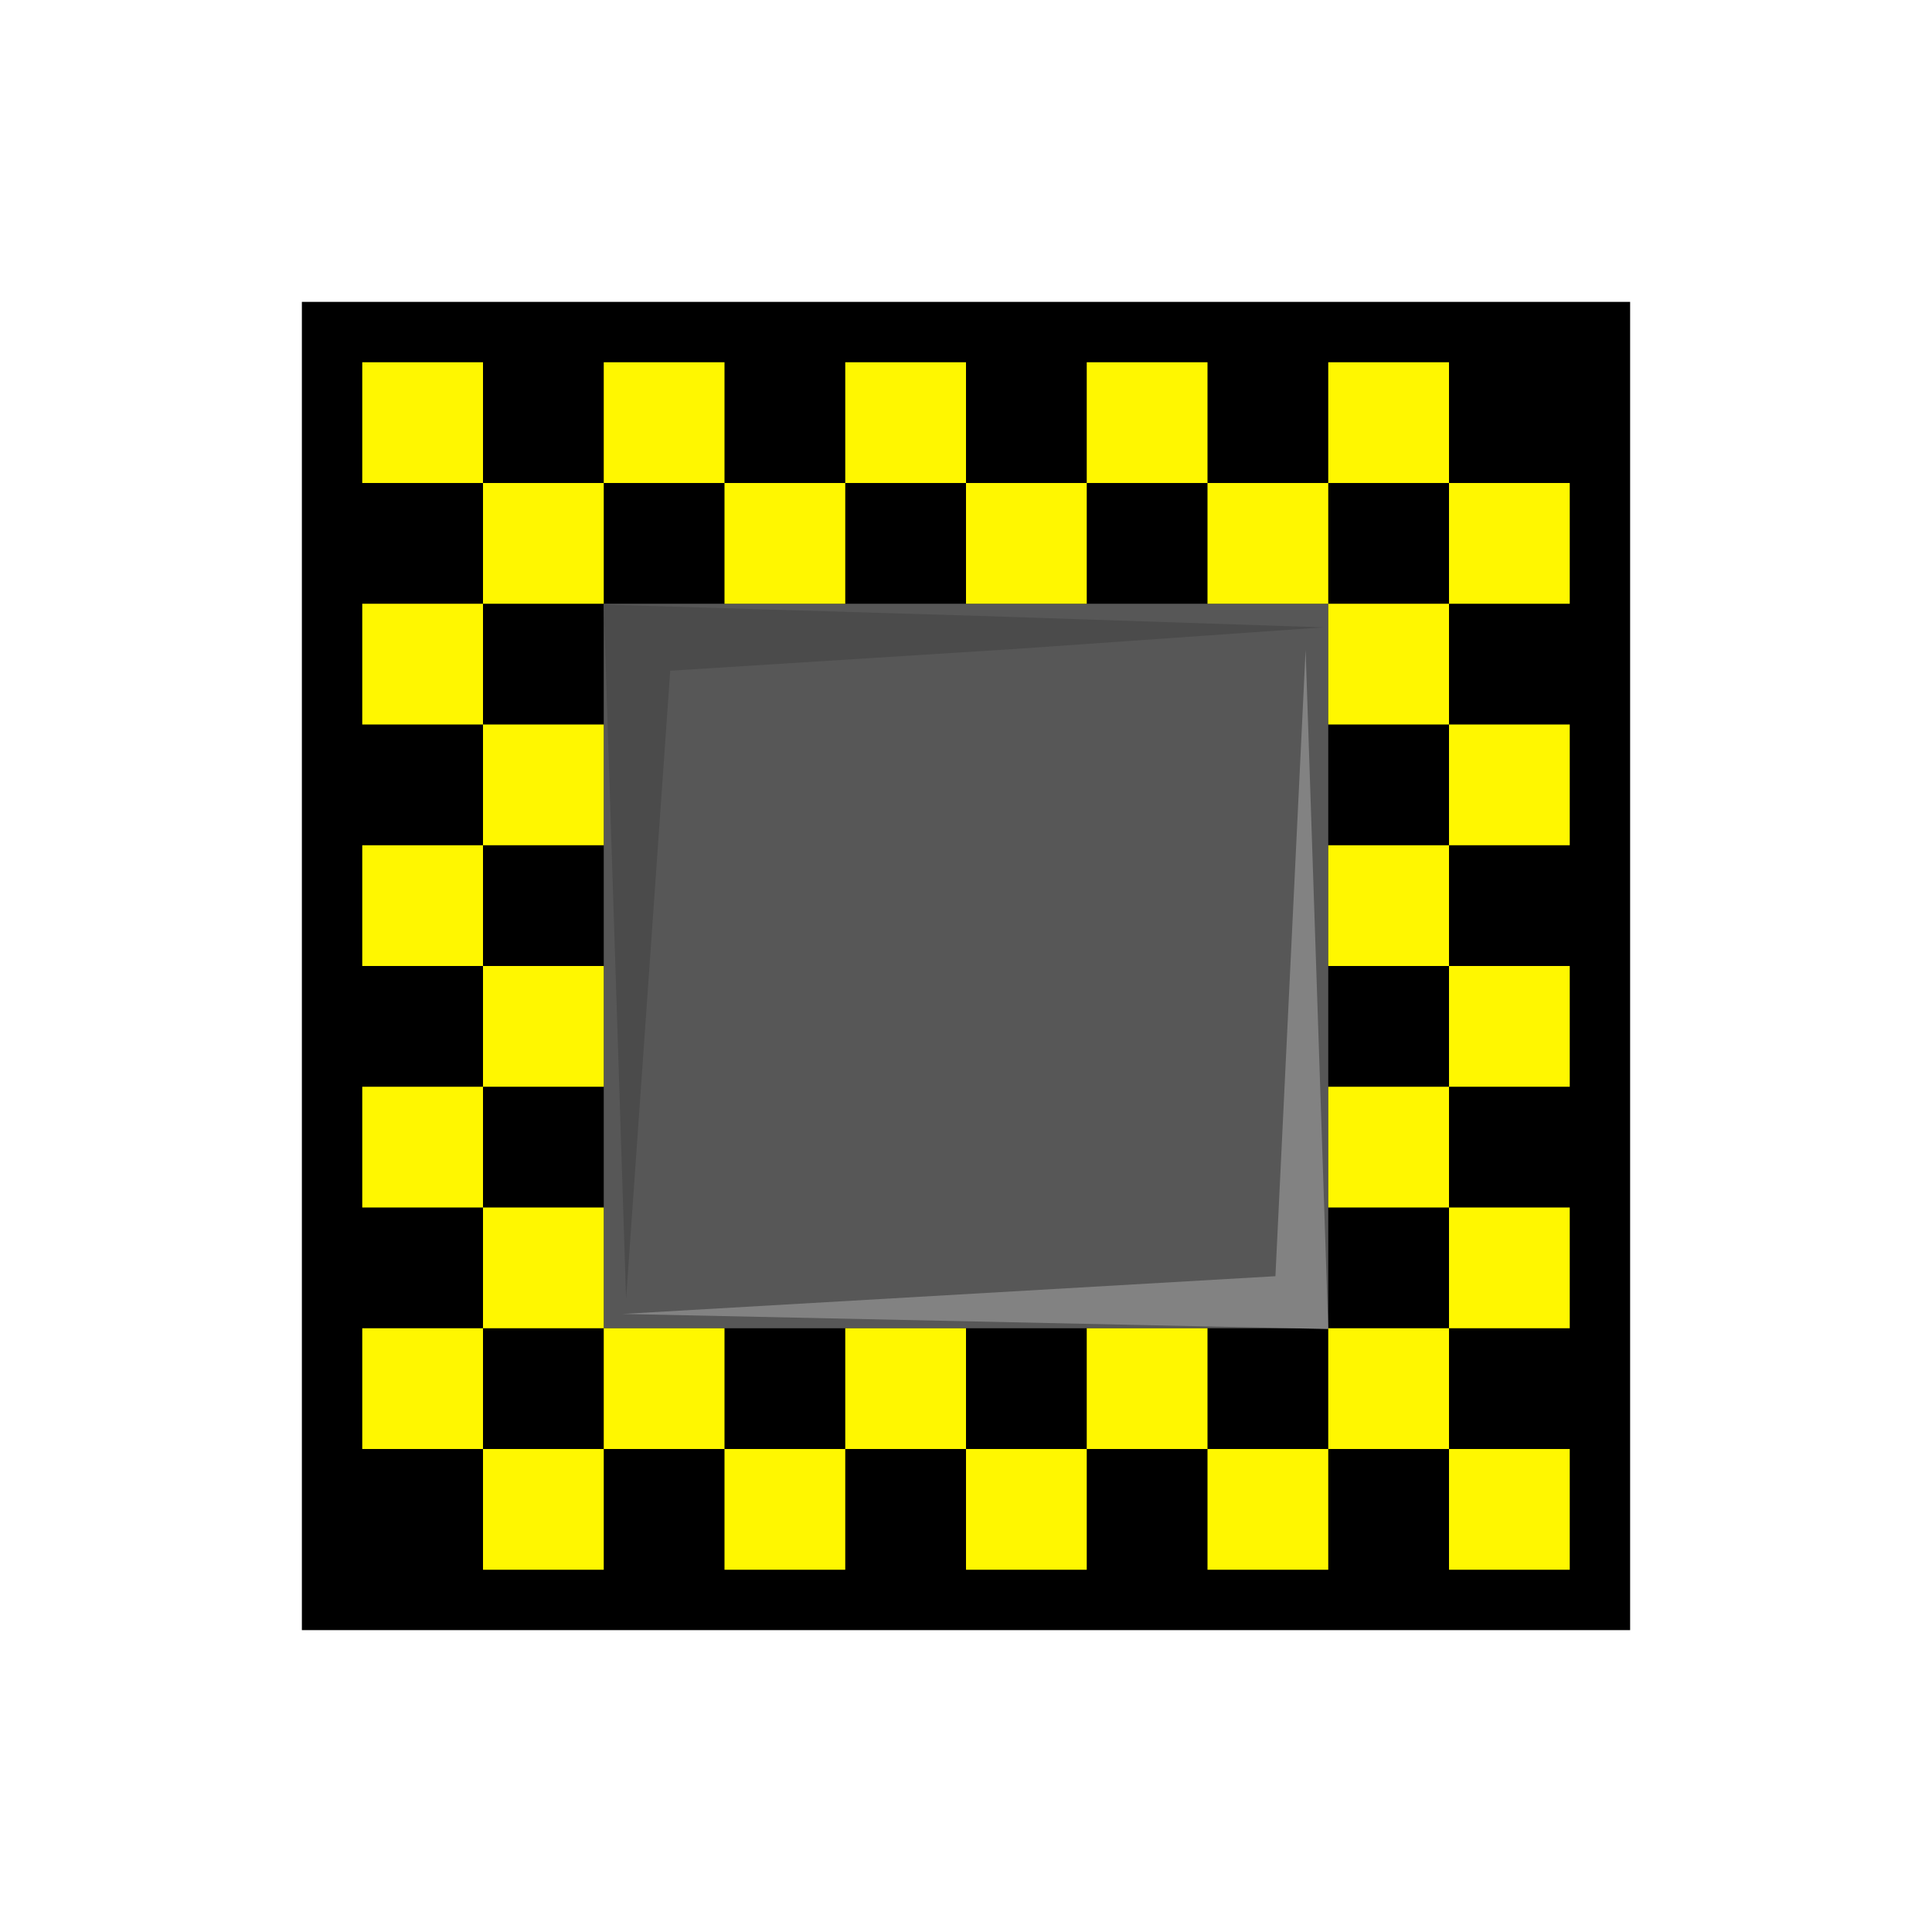
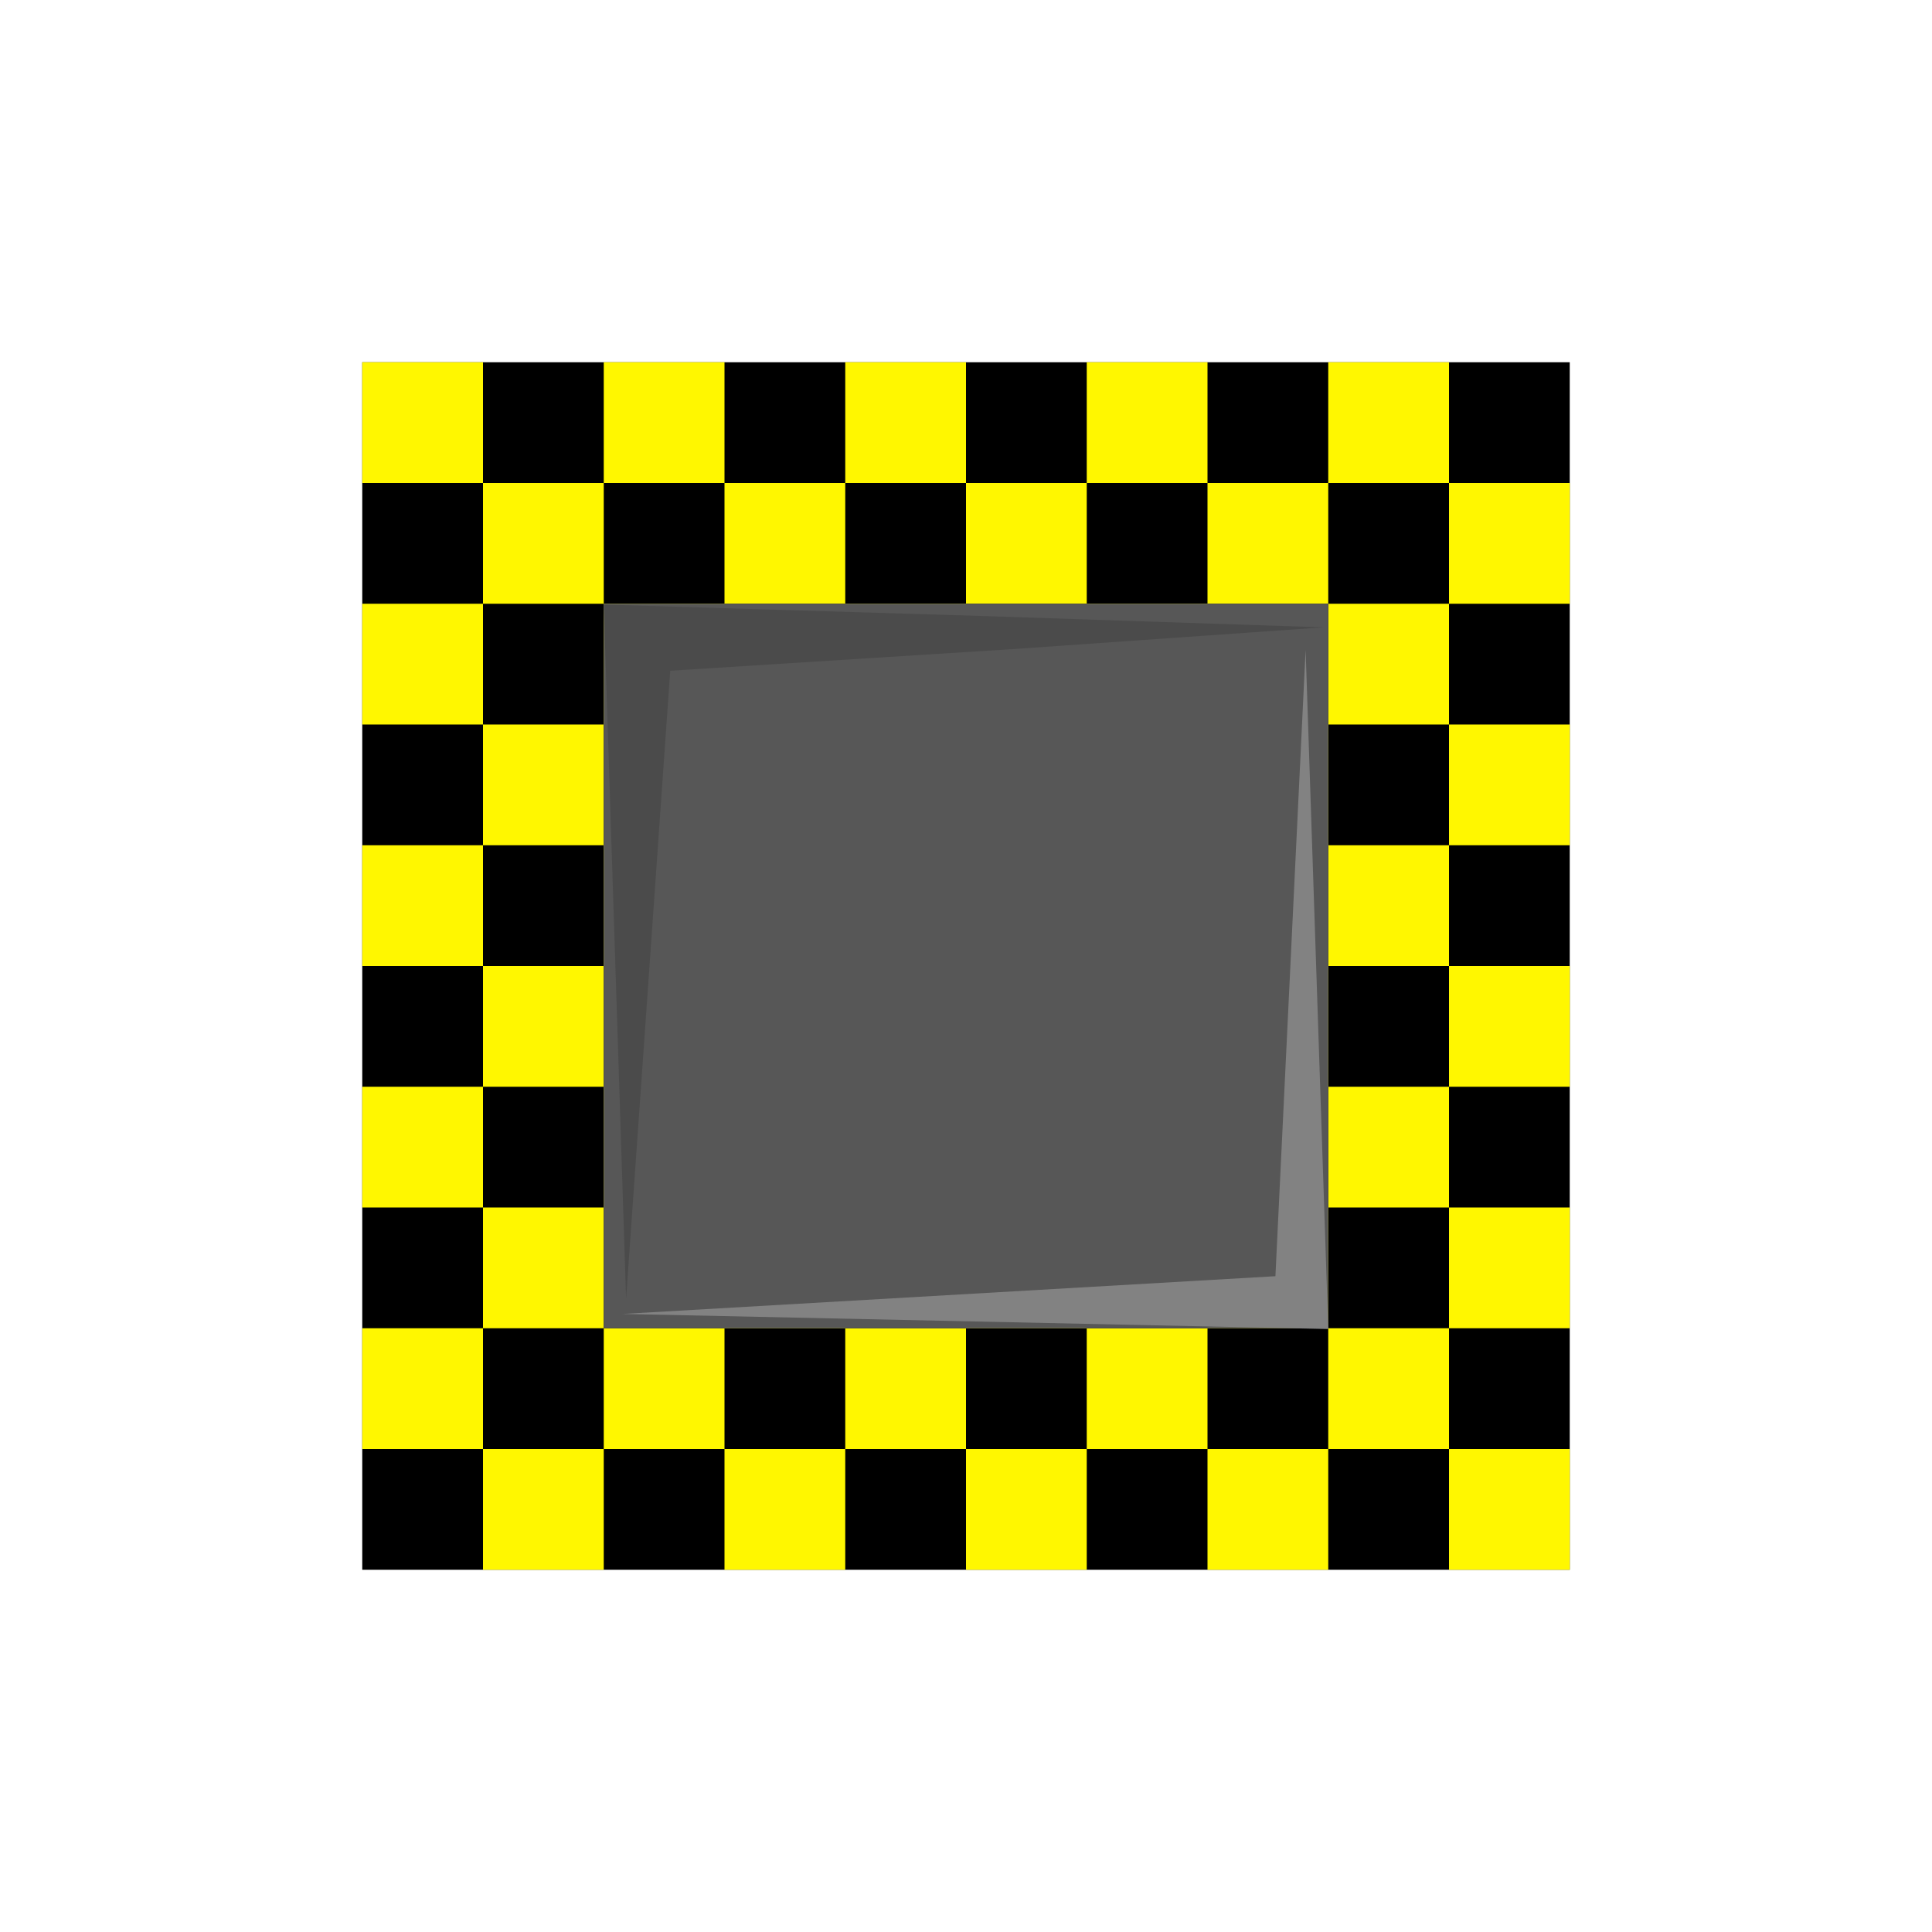
<svg xmlns="http://www.w3.org/2000/svg" id="svg15582" height="32px" width="32px">
  <defs id="defs3" />
  <g id="layer1">
-     <path style="color:#000000;fill:#000000;fill-opacity:1;fill-rule:nonzero;stroke:none;stroke-width:1.8;stroke-linecap:square;stroke-linejoin:miter;marker:none;marker-start:none;marker-mid:none;marker-end:none;stroke-miterlimit:4;stroke-dashoffset:0;stroke-opacity:1;visibility:visible;display:inline;overflow:visible" d="M 5,5 L 5,27 L 27,27 L 27,5 L 5,5 z " id="path13551" />
+     <path style="color:#000000;fill:#000000;fill-opacity:1;fill-rule:nonzero;stroke:none;stroke-width:1.8;stroke-linecap:square;stroke-linejoin:miter;marker:none;marker-start:none;marker-mid:none;marker-end:none;stroke-miterlimit:4;stroke-dashoffset:0;stroke-opacity:1;visibility:visible;display:inline;overflow:visible" d="M 6,6 L 6,26 L 26,26 L 26,6 L 6,6 z " id="path13551" />
+     <path id="path10720" style="color:#000000;fill:#fff700;fill-opacity:1;fill-rule:nonzero;stroke:none;stroke-width:1.8;stroke-linecap:square;stroke-linejoin:miter;marker:none;marker-start:none;marker-mid:none;marker-end:none;stroke-miterlimit:4;stroke-dashoffset:0;stroke-opacity:1;visibility:visible;display:inline;overflow:visible" d="M 8,6 L 8,26 L 10,26 L 10,6 L 8,6 z M 12,6 L 12,26 L 14,26 L 14,6 L 12,6 z M 16,6 L 16,26 L 18,26 L 18,6 L 16,6 z M 20,6 L 20,26 L 22,26 L 22,6 L 20,6 z M 6,8 L 6,6 L 26,6 L 26,8 L 6,8 z M 6,12 L 6,10 L 26,10 L 26,12 L 6,12 z M 6,16 L 6,14 L 26,14 L 26,16 L 6,16 z M 6,20 L 6,18 L 26,18 L 26,20 L 6,20 z M 6,24 L 6,22 L 26,22 L 26,24 L 6,24 z M 24,6 L 24,26 L 26,26 L 26,6 L 24,6 z " />
    <path style="fill:#575757;fill-opacity:1" d="M 10,16 L 10,10 L 16,10 L 22,10 L 22,16 L 22,22 L 16,22 L 10,22 L 10,16 z " id="path13619" />
    <path style="fill:#828282;fill-opacity:1" d="M 21.125,21.138 L 21.625,10.763 L 22,22.013 L 10.312,21.763 L 21.125,21.138 z " id="path13621" />
    <path style="fill:#4b4b4b;fill-opacity:1" d="M 10.185,15.763 L 10,10.013 L 16.25,10.202 L 21.925,10.391 L 16.801,10.75 L 11.101,11.11 L 10.736,16.311 L 10.37,21.513 L 10.185,15.763 z " id="path13623" />
-     <path style="color:#000000;fill:#fff700;fill-opacity:1;fill-rule:nonzero;stroke:none;stroke-width:1.8;stroke-linecap:square;stroke-linejoin:miter;marker:none;marker-start:none;marker-mid:none;marker-end:none;stroke-miterlimit:4;stroke-dashoffset:0;stroke-opacity:1;visibility:visible;display:inline;overflow:visible" d="M 6,6 L 6,8 L 8,8 L 8,6 L 6,6 z M 8,8 L 8,10 L 6,10 L 6,12 L 8,12 L 8,14 L 6,14 L 6,16 L 8,16 L 8,18 L 6,18 L 6,20 L 8,20 L 8,22 L 6,22 L 6,24 L 8,24 L 8,26 L 10,26 L 10,24 L 12,24 L 12,26 L 14,26 L 14,24 L 16,24 L 16,26 L 18,26 L 18,24 L 20,24 L 20,26 L 22,26 L 22,24 L 24,24 L 24,22 L 26,22 L 26,20 L 24,20 L 24,18 L 26,18 L 26,16 L 24,16 L 24,14 L 26,14 L 26,12 L 24,12 L 24,10 L 26,10 L 26,8 L 24,8 L 24,6 L 22,6 L 22,8 L 20,8 L 20,6 L 18,6 L 18,8 L 16,8 L 16,6 L 14,6 L 14,8 L 12,8 L 12,6 L 10,6 L 10,8 L 8,8 z M 24,24 L 24,26 L 26,26 L 26,24 L 24,24 z M 10,8 L 12,8 L 12,10 L 14,10 L 14,8 L 16,8 L 16,10 L 18,10 L 18,8 L 20,8 L 20,10 L 22,10 L 22,8 L 24,8 L 24,10 L 22,10 L 22,12 L 24,12 L 24,14 L 22,14 L 22,16 L 24,16 L 24,18 L 22,18 L 22,20 L 24,20 L 24,22 L 22,22 L 22,24 L 20,24 L 20,22 L 18,22 L 18,24 L 16,24 L 16,22 L 14,22 L 14,24 L 12,24 L 12,22 L 10,22 L 10,24 L 8,24 L 8,22 L 10,22 L 10,20 L 8,20 L 8,18 L 10,18 L 10,16 L 8,16 L 8,14 L 10,14 L 10,12 L 8,12 L 8,10 L 10,10 L 10,8 z " id="rect9755" />
  </g>
</svg>
